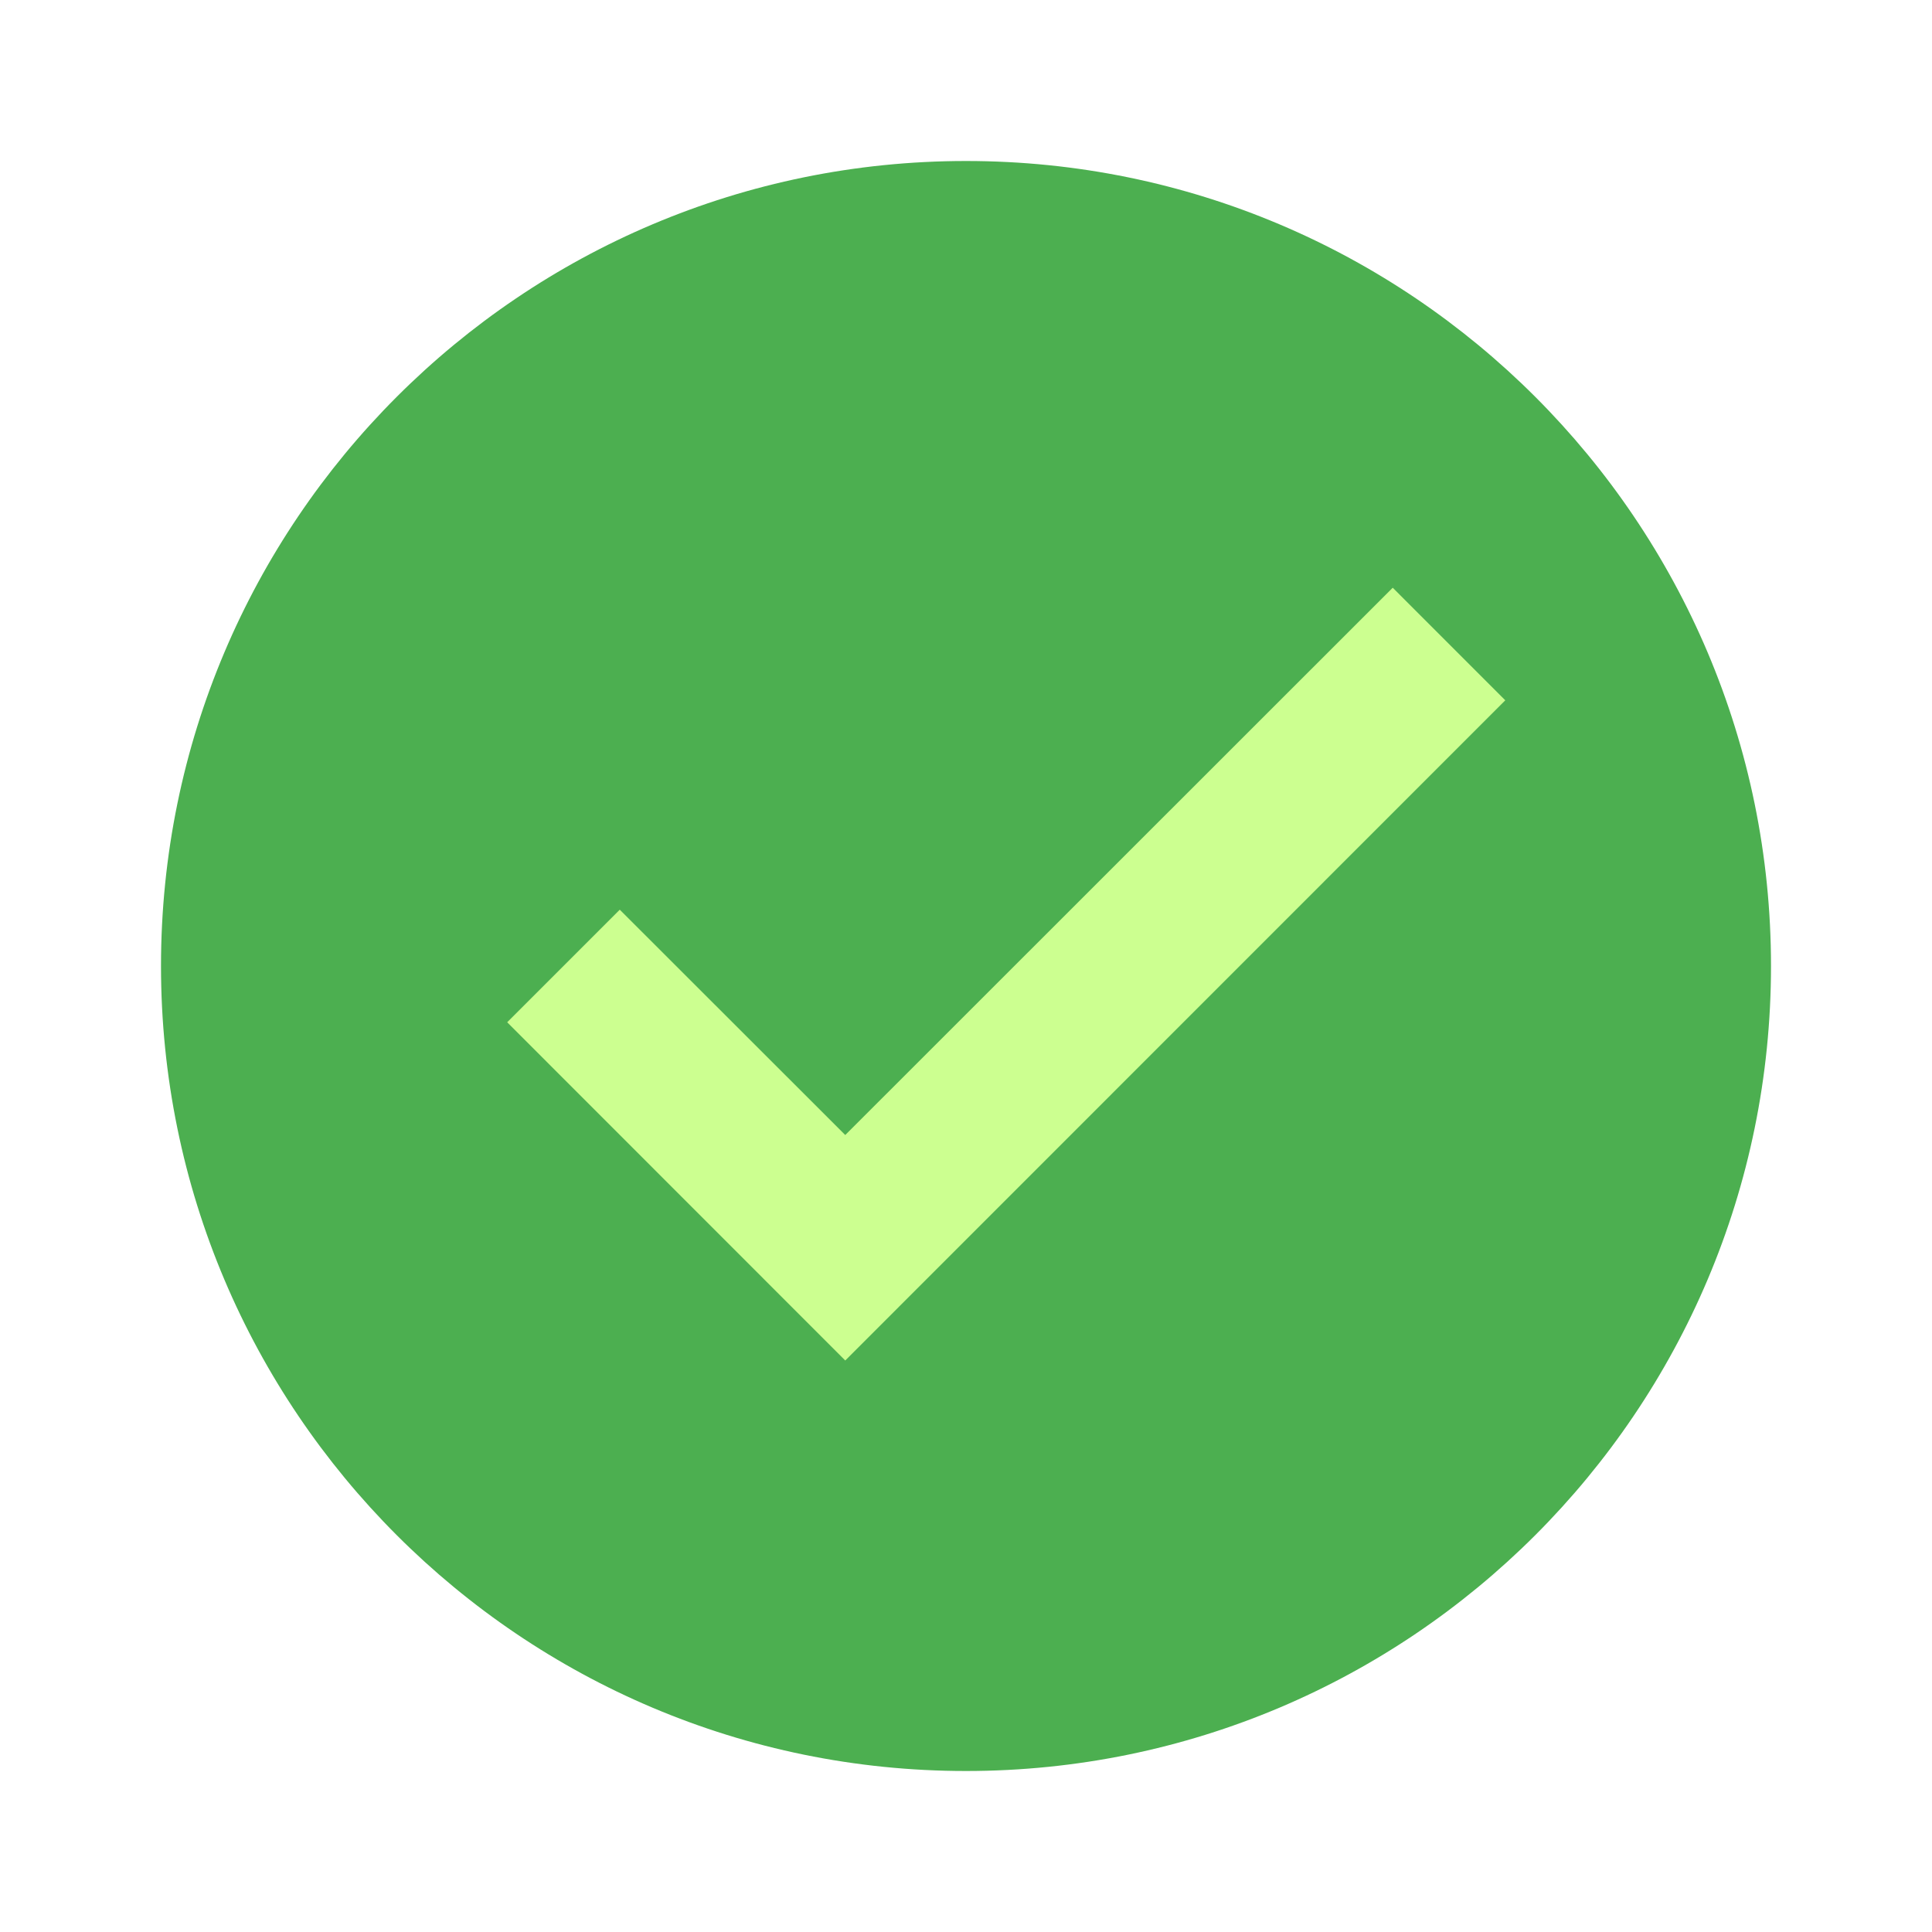
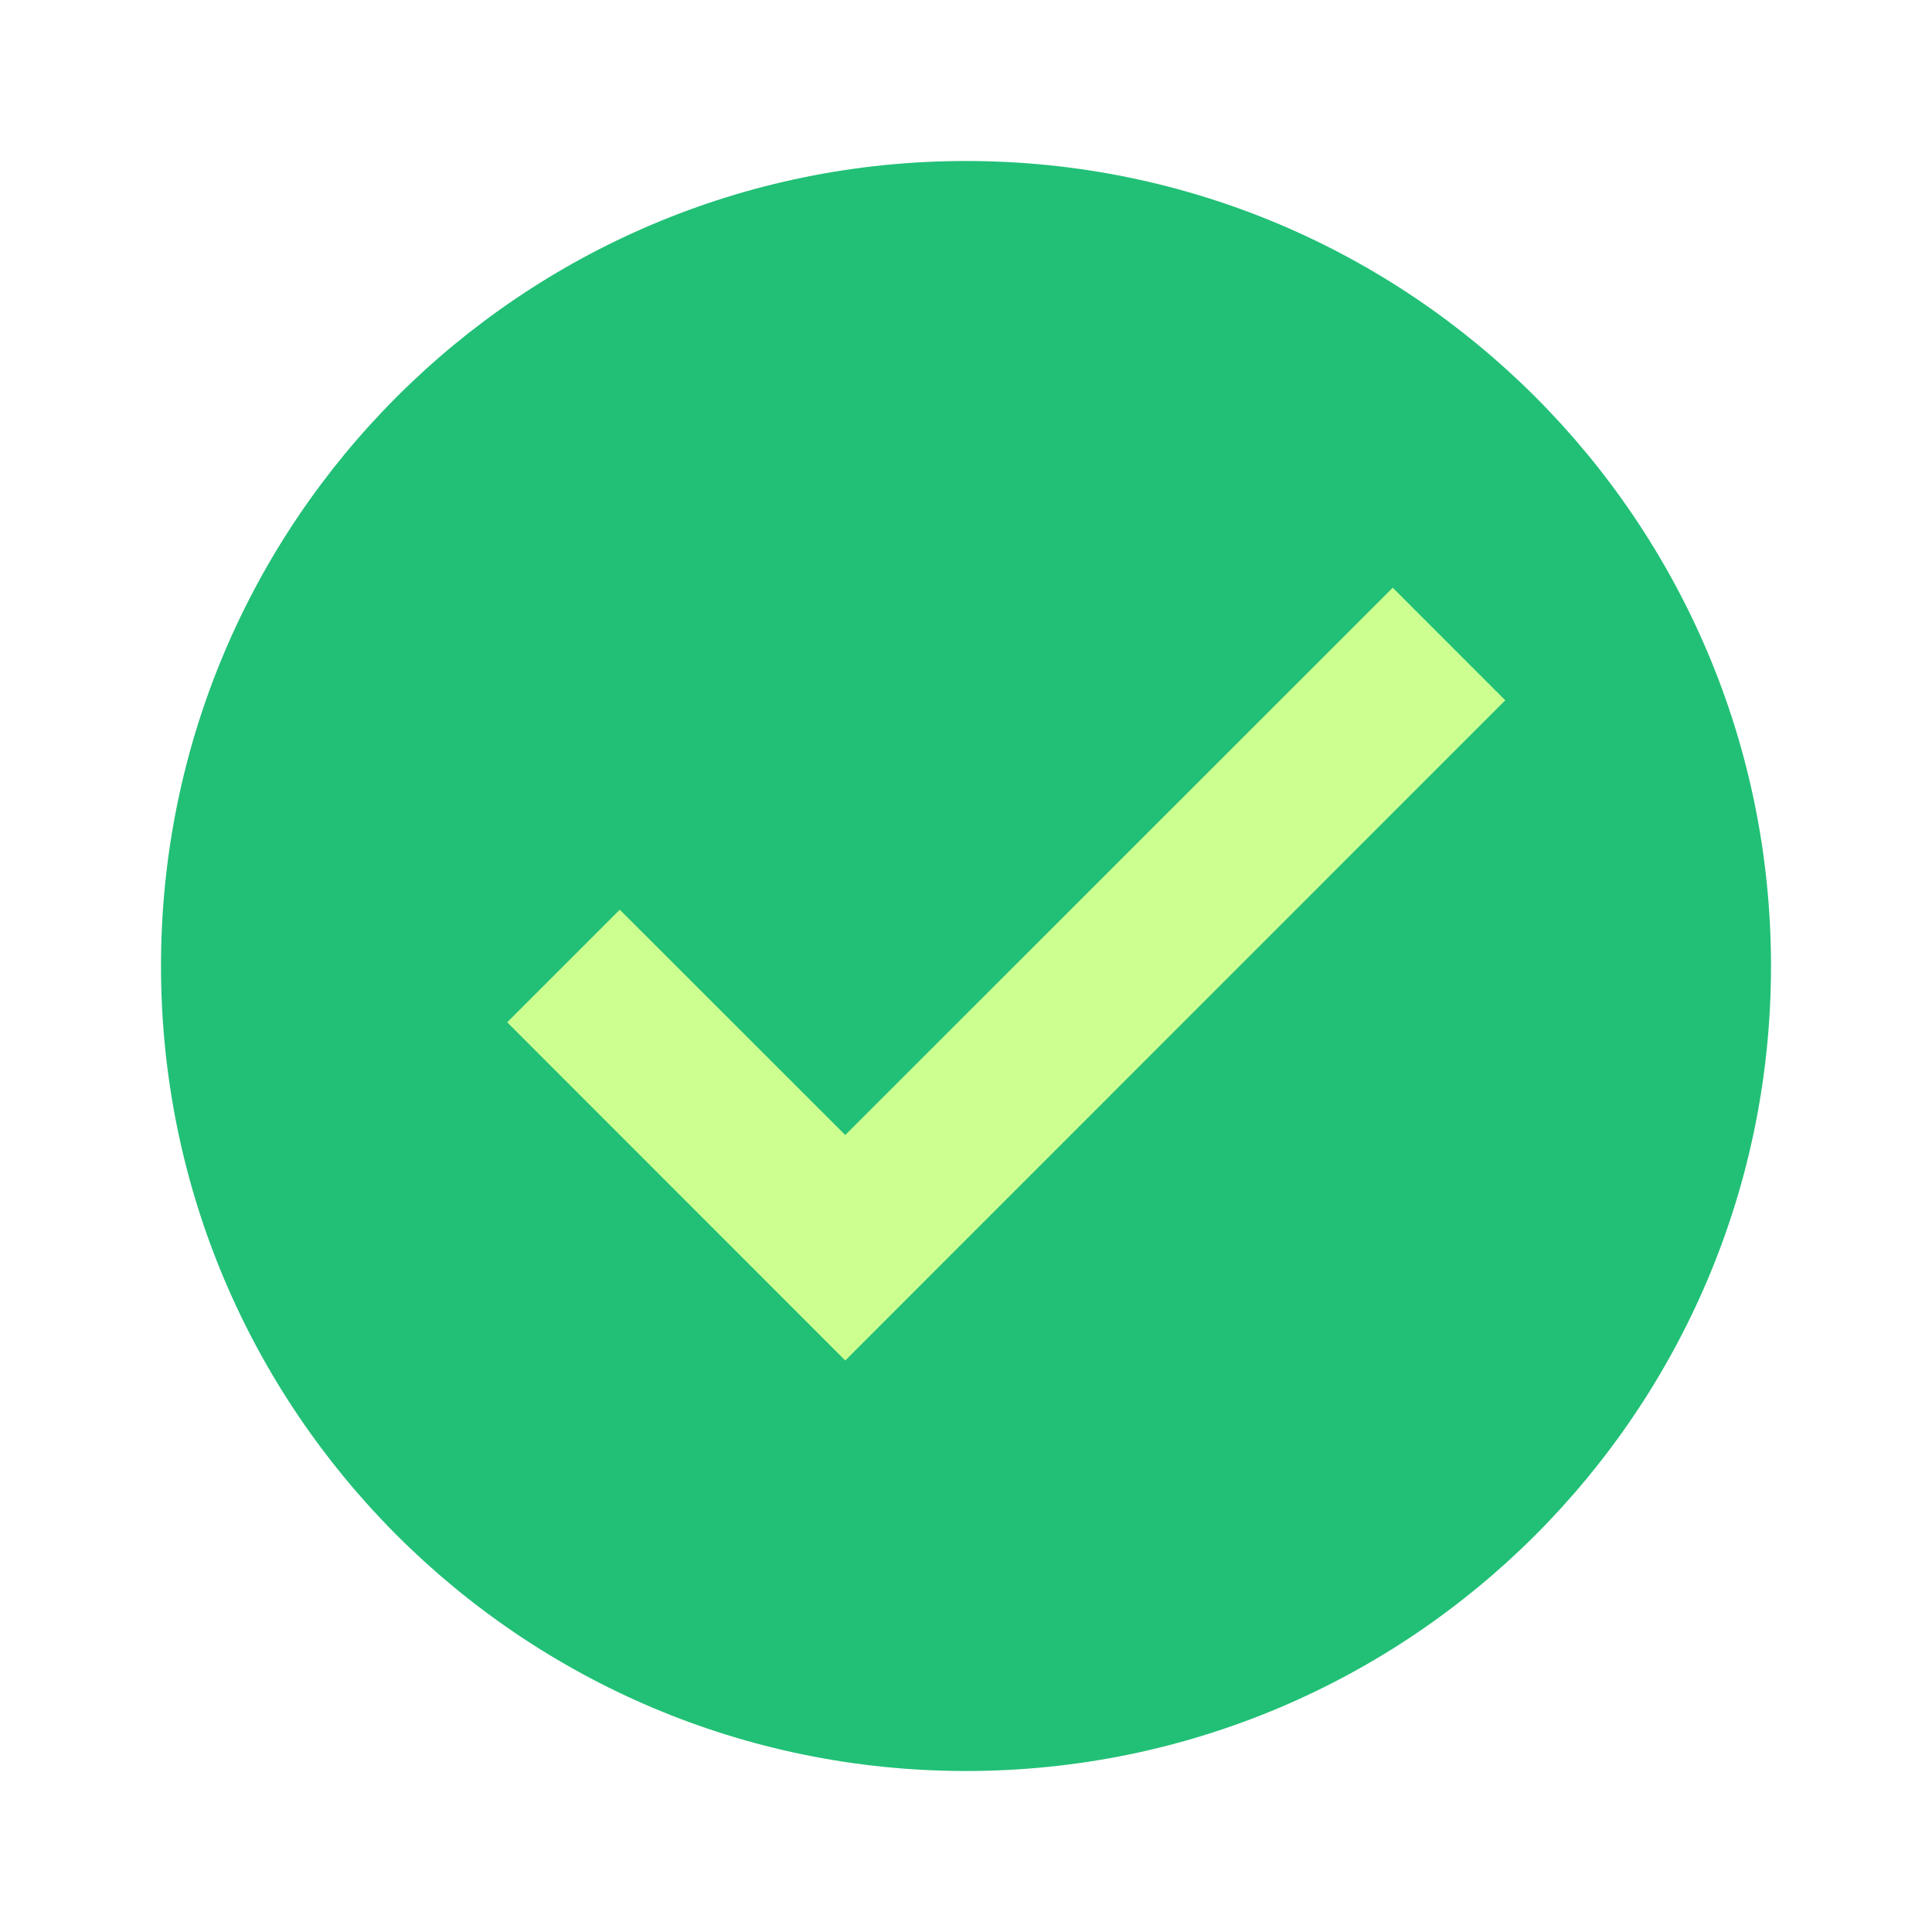
<svg xmlns="http://www.w3.org/2000/svg" x="0px" y="0px" width="48" height="48" viewBox="0 0 48 48" style=" fill:#000000;">
-   <path fill="#4caf50" d="M44,24c0,11.045-8.955,20-20,20S4,35.045,4,24S12.955,4,24,4S44,12.955,44,24z" />
+   <path fill="#21c076" d="M44,24c0,11.045-8.955,20-20,20S4,35.045,4,24S12.955,4,24,4S44,12.955,44,24z" />
  <path fill="#ccff90" d="M34.602,14.602L21,28.199l-5.602-5.598l-2.797,2.797L21,33.801l16.398-16.402L34.602,14.602z" />
</svg>
